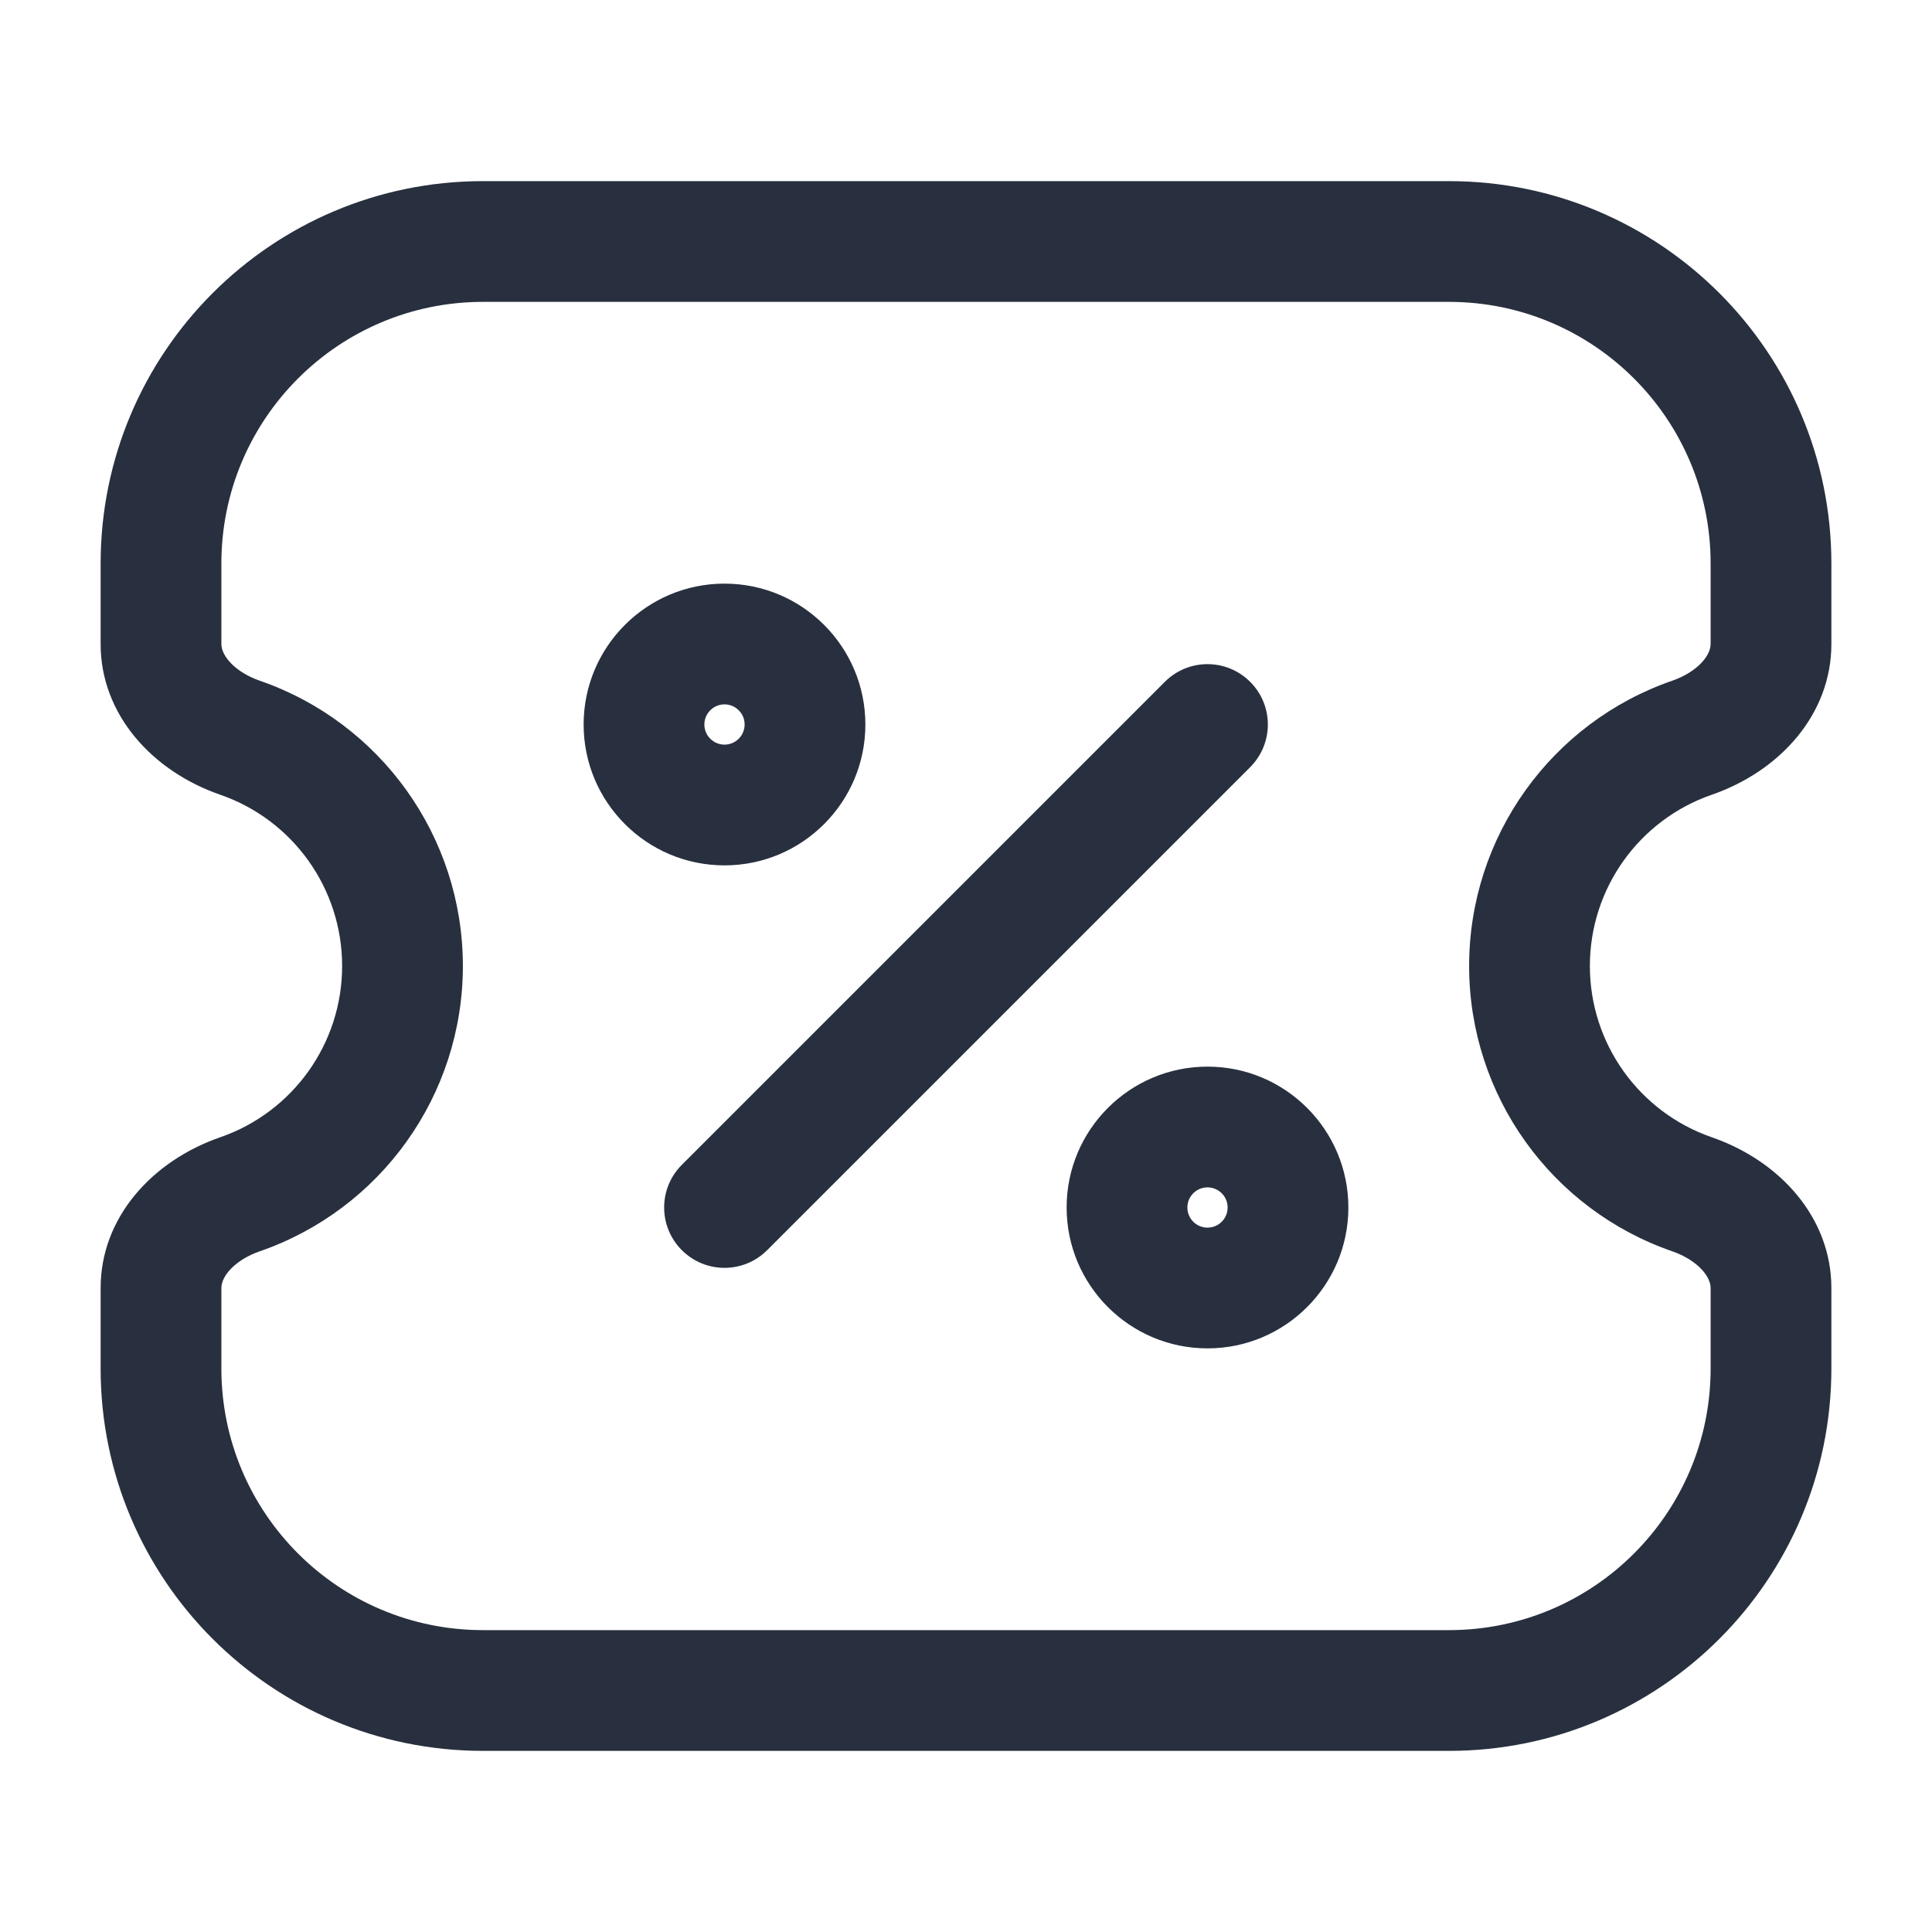
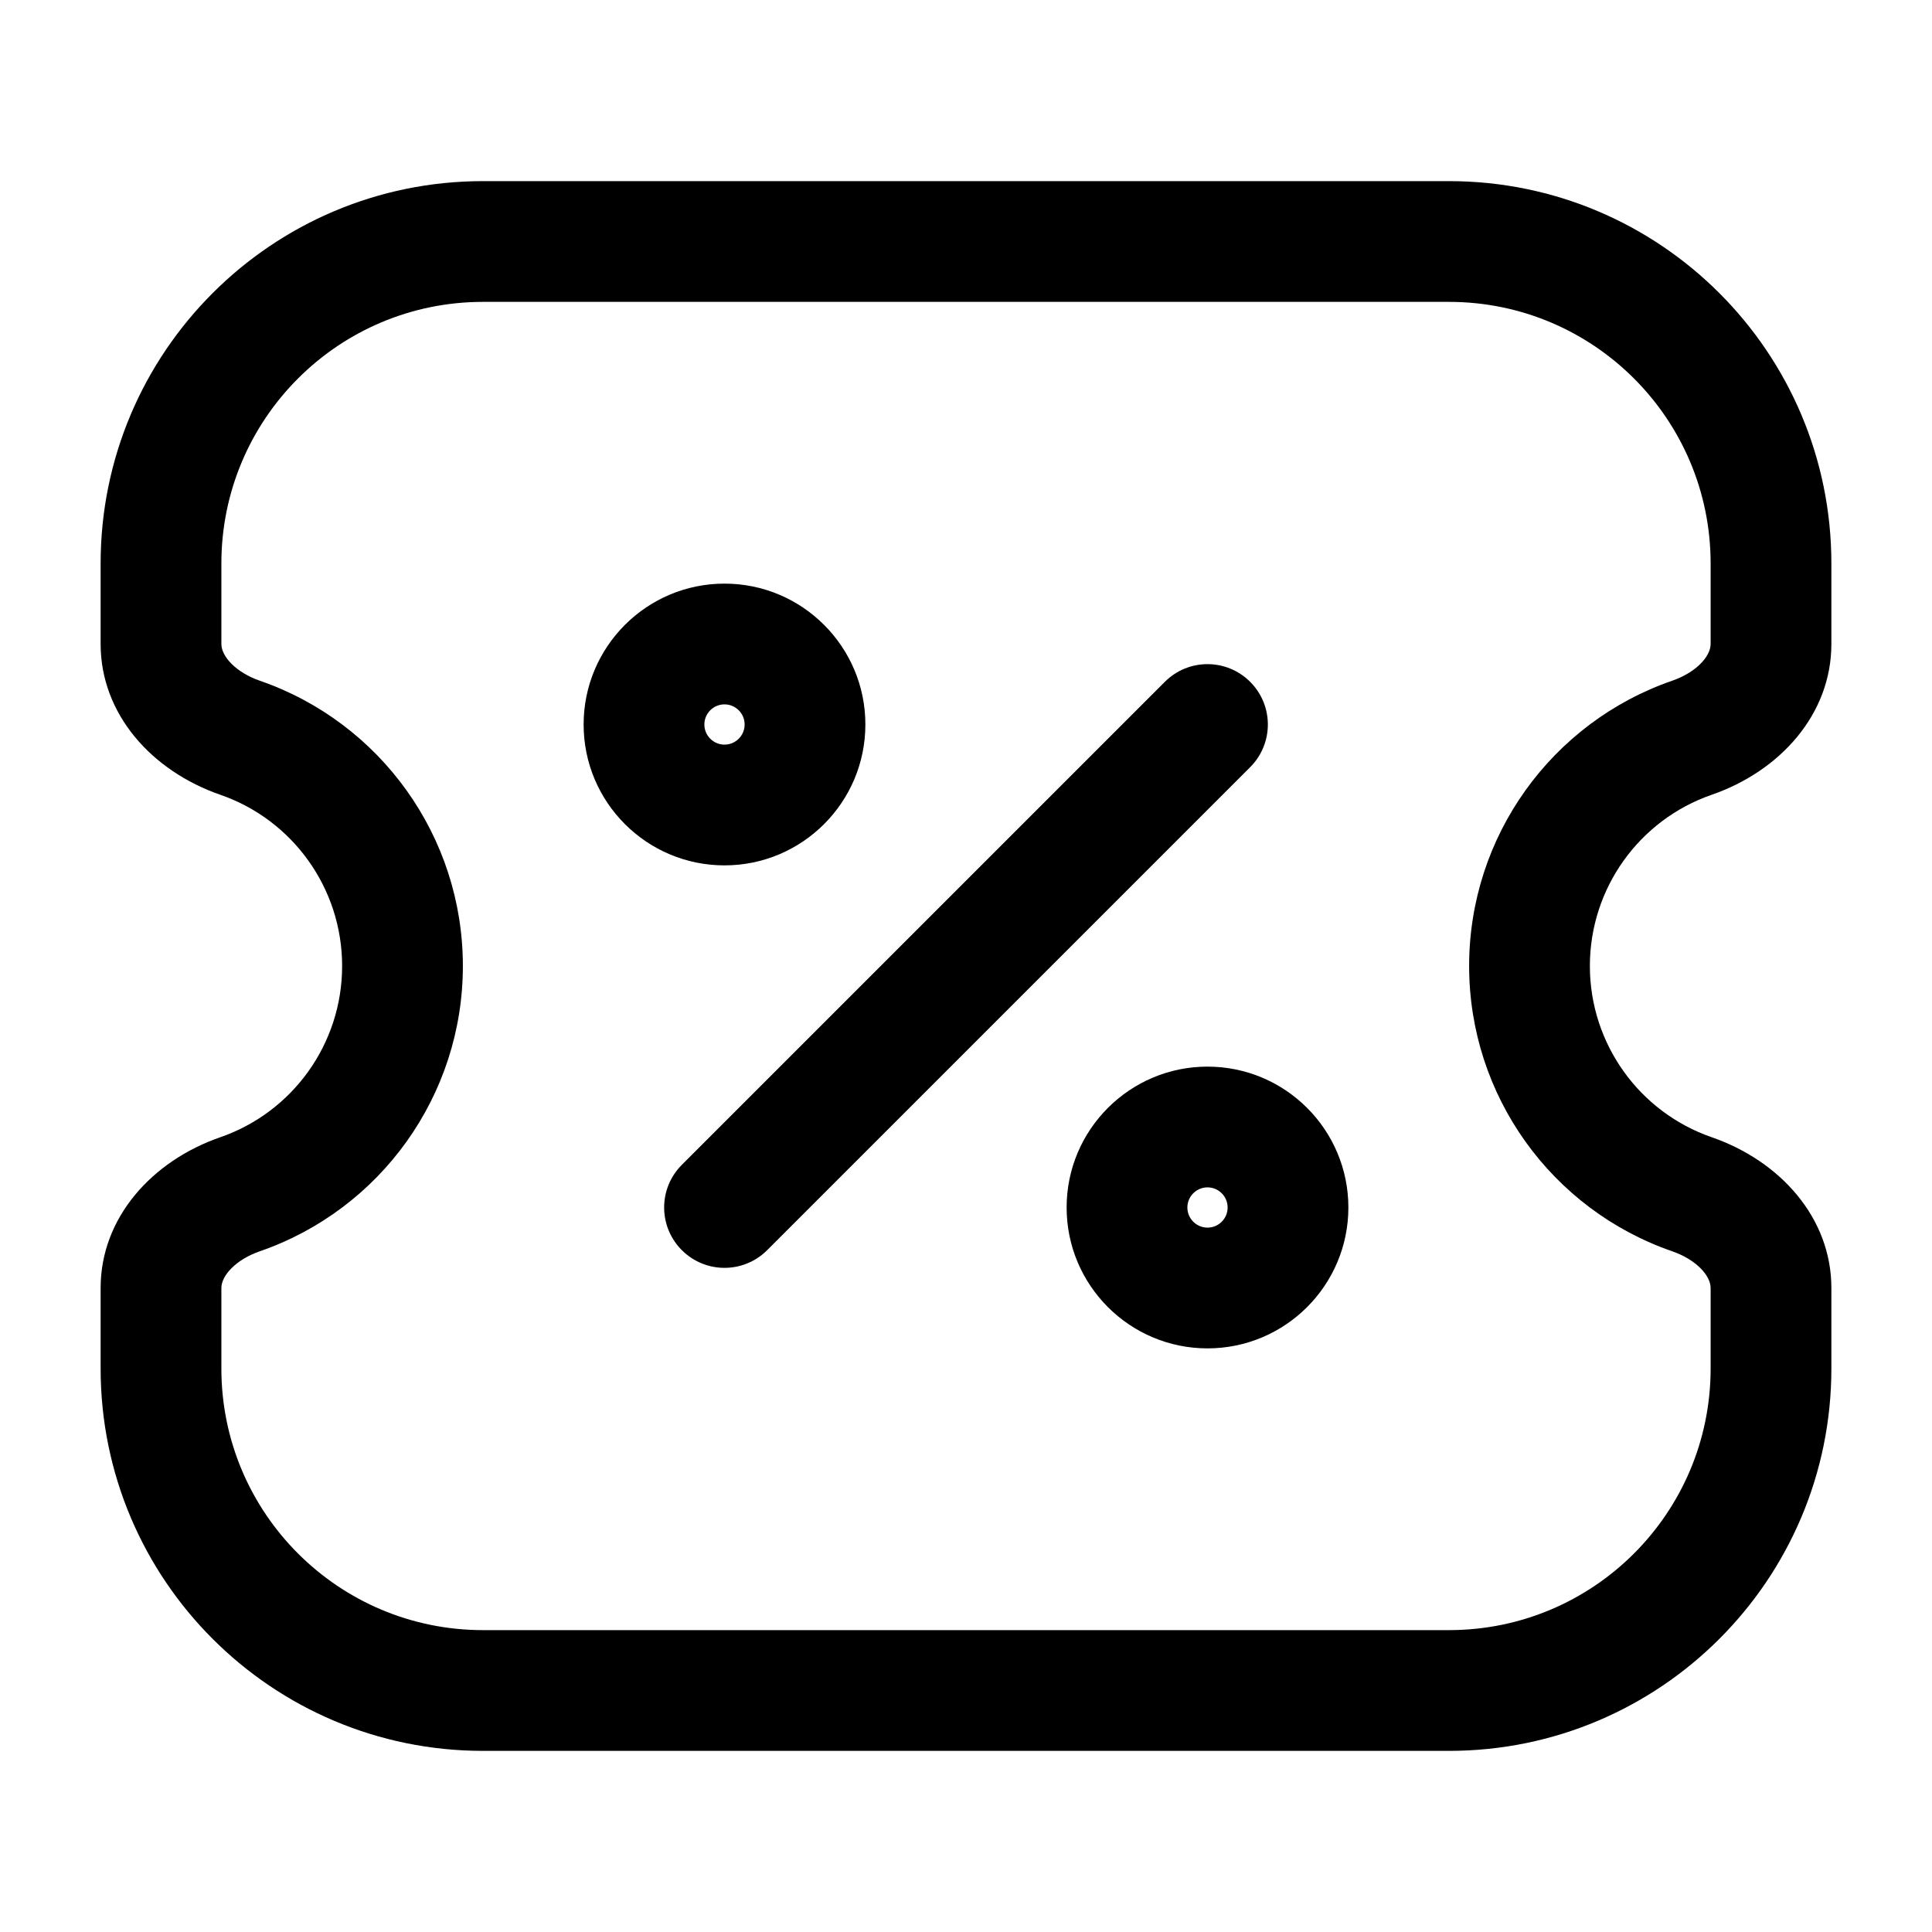
<svg xmlns="http://www.w3.org/2000/svg" xmlns:xlink="http://www.w3.org/1999/xlink" width="24px" height="24px" viewBox="0 0 24 24" version="1.1">
  <defs>
    <path d="M5,0 L59,0 C61.761,-8.8817842e-16 64,2.239 64,5 L64,203 C64,205.761 61.761,208 59,208 L5,208 C2.239,208 0,205.761 0,203 L0,5 C0,2.239 2.239,0 5,0 Z" id="path-1" />
    <path d="M0,0 L24,0 L24,24 L0,24 L0,0 Z" id="path-2" />
  </defs>
  <g id="Icons" stroke="none" stroke-width="1" fill="none" fill-rule="evenodd">
-     <g id="Shop" transform="translate(-480, -433)" fill="#28303F" fill-rule="nonzero">
+     <g id="Shop" transform="translate(-480, -433)" fill="CURRENTCOLOR" fill-rule="nonzero">
      <g id="Ticket" transform="translate(460, 413)" xlink:href="#path-1">
        <g id="Icon/Ticket/Outline" transform="translate(20, 20)" xlink:href="#path-2">
          <path d="M22.75,7 L22.75,8 C22.75,8.873 22.112,9.579 21.263,9.873 C20.365,10.184 19.75,11.033 19.75,12 C19.75,12.967 20.365,13.816 21.263,14.127 C22.112,14.421 22.75,15.127 22.75,16 L22.75,17 C22.75,19.623 20.623,21.75 18,21.75 L6,21.75 C3.377,21.75 1.25,19.623 1.25,17 L1.25,16 C1.25,15.127 1.888,14.421 2.737,14.127 C3.635,13.816 4.25,12.967 4.25,12 C4.25,11.033 3.635,10.184 2.737,9.873 C1.888,9.579 1.25,8.873 1.25,8 L1.25,7 C1.25,4.377 3.377,2.25 6,2.25 L18,2.25 C20.623,2.25 22.75,4.377 22.75,7 Z M6,3.75 C4.205,3.75 2.75,5.205 2.75,7 L2.75,8 C2.75,8.154 2.93,8.353 3.227,8.456 C4.725,8.974 5.75,10.389 5.75,12 C5.75,13.611 4.725,15.026 3.227,15.544 C2.93,15.647 2.75,15.846 2.75,16 L2.75,17 C2.75,18.795 4.205,20.25 6,20.25 L18,20.25 C19.795,20.25 21.25,18.795 21.25,17 L21.25,16 C21.25,15.846 21.07,15.647 20.773,15.544 C19.275,15.026 18.25,13.611 18.25,12 C18.25,10.389 19.275,8.974 20.773,8.456 C21.07,8.353 21.25,8.154 21.25,8 L21.25,7 C21.25,5.205 19.795,3.75 18,3.75 L6,3.75 Z" id="Vector" />
          <path d="M10.75,9 C10.75,9.966 9.966,10.75 9,10.75 C8.034,10.75 7.25,9.966 7.25,9 C7.25,8.034 8.034,7.25 9,7.25 C9.966,7.25 10.75,8.034 10.75,9 Z M8.75,9 C8.75,9.138 8.862,9.25 9,9.25 C9.138,9.25 9.25,9.138 9.25,9 C9.25,8.862 9.138,8.75 9,8.75 C8.862,8.75 8.75,8.862 8.75,9 Z" id="Vector" />
          <path d="M16.75,15 C16.75,15.966 15.966,16.75 15,16.75 C14.034,16.75 13.25,15.966 13.25,15 C13.25,14.034 14.034,13.25 15,13.25 C15.966,13.25 16.75,14.034 16.75,15 Z M14.75,15 C14.75,15.138 14.862,15.25 15,15.25 C15.138,15.25 15.25,15.138 15.25,15 C15.25,14.862 15.138,14.75 15,14.75 C14.862,14.75 14.75,14.862 14.75,15 Z" id="Vector" />
          <path d="M15.53,8.47 C15.823,8.763 15.823,9.237 15.53,9.53 L9.53,15.53 C9.237,15.823 8.763,15.823 8.47,15.53 C8.177,15.237 8.177,14.763 8.47,14.47 L14.47,8.47 C14.763,8.177 15.237,8.177 15.53,8.47 Z" id="Vector" />
        </g>
      </g>
    </g>
  </g>
</svg>
